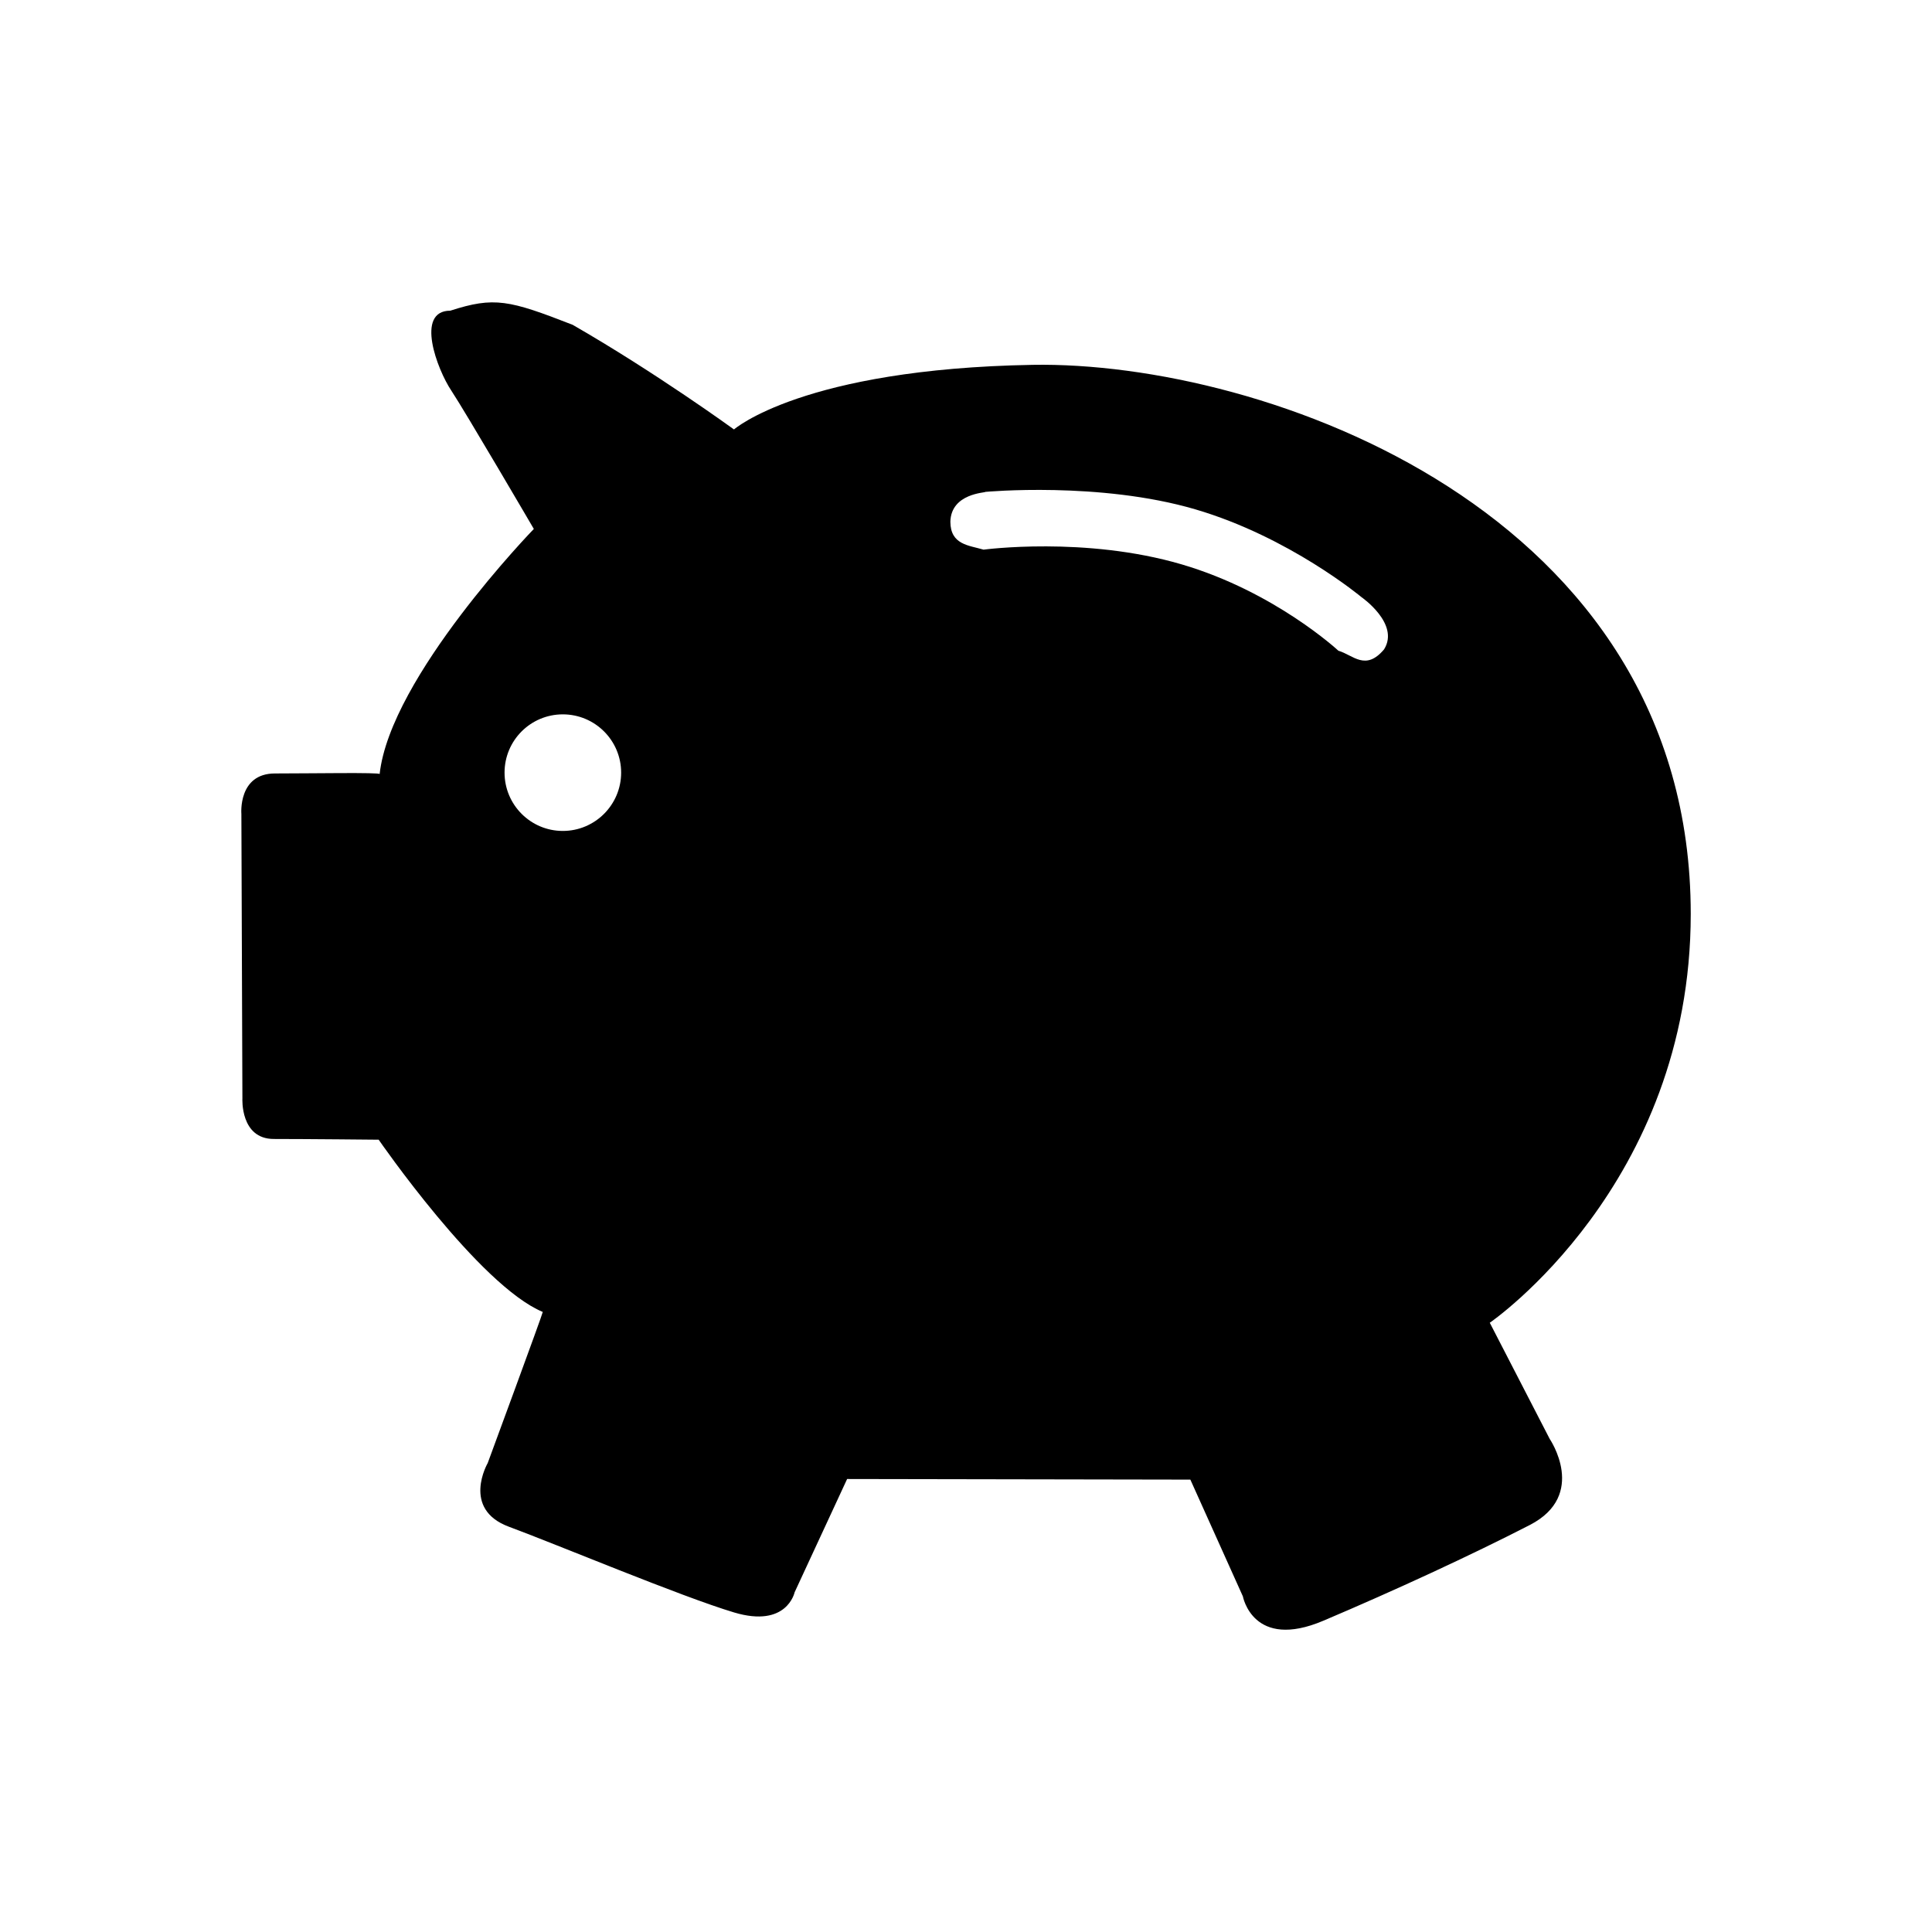
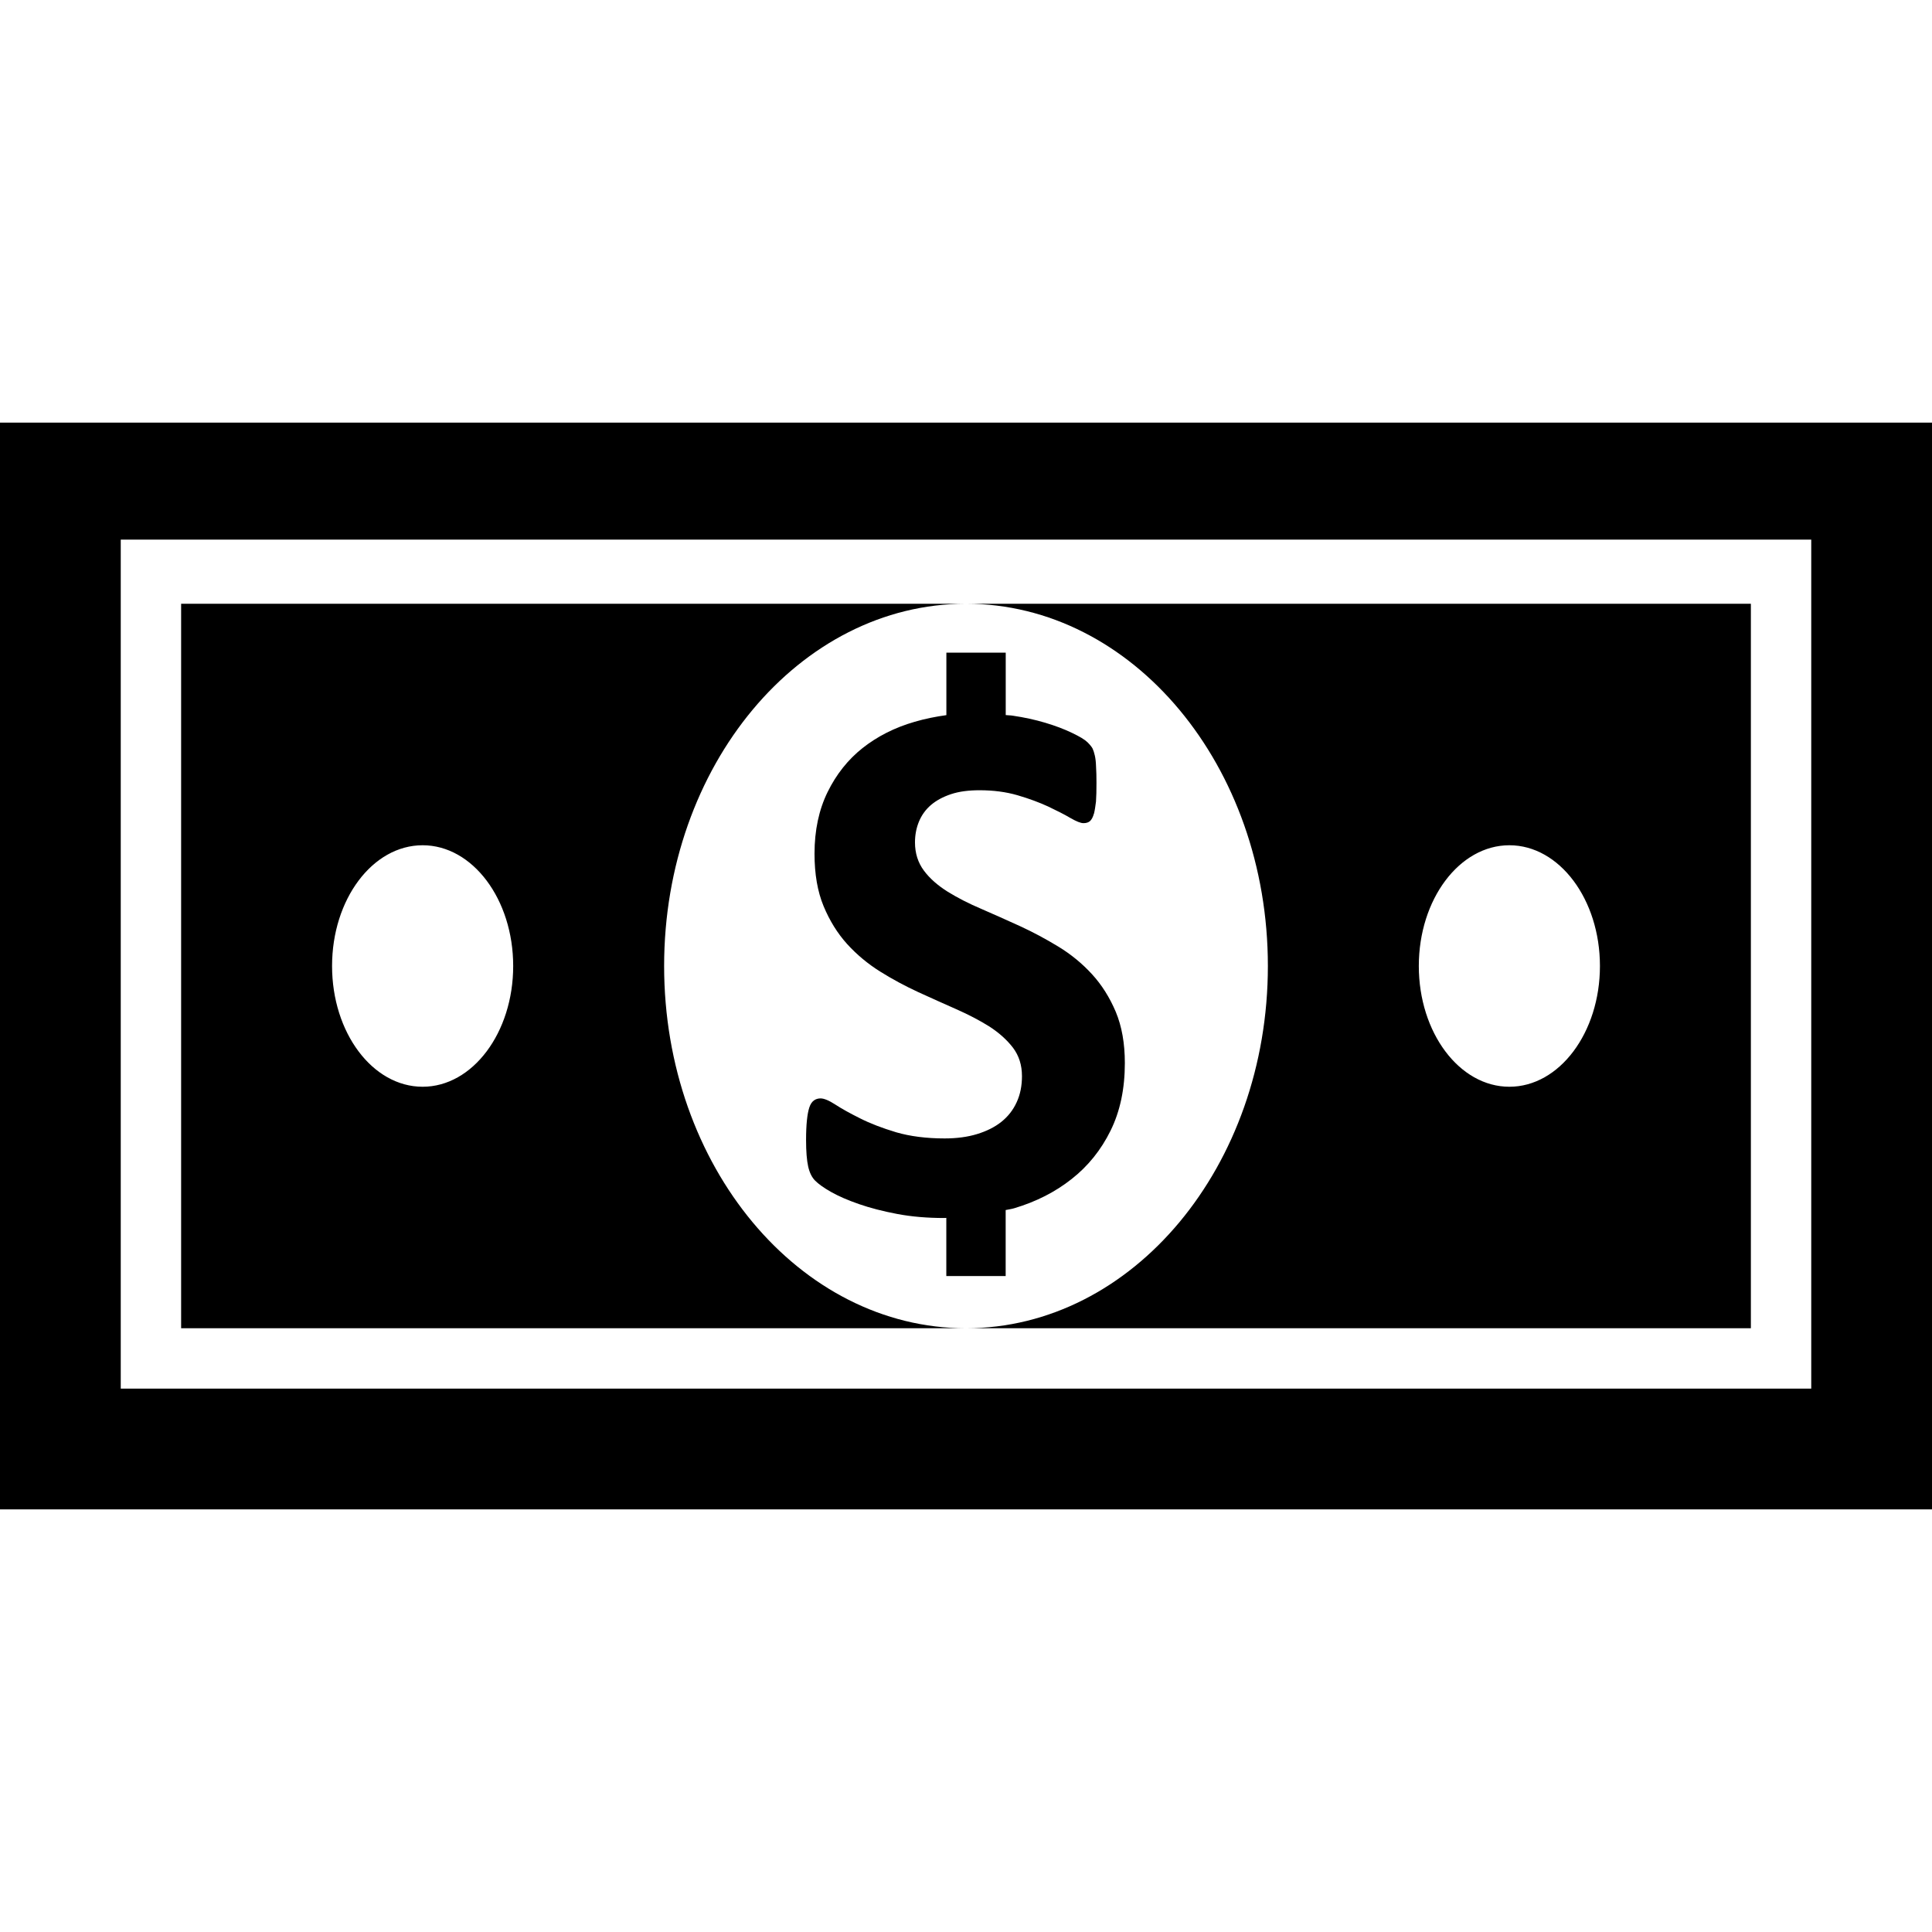
<svg xmlns="http://www.w3.org/2000/svg" width="32" height="32" viewBox="0 0 32 32">
  <path stroke="#449FDB" d="M0 0" />
-   <path d="M24.674 21.91s3.33-2.28 3.33-6.772c0-6.688-7.088-9.16-10.9-9.095-3.81.067-4.947 1.07-4.947 1.07S10.86 6.17 9.485 5.38c-1.052-.41-1.296-.47-2.027-.234-.585 0-.217.974.018 1.325.233.352 1.366 2.29 1.366 2.29s-2.378 2.45-2.554 4.06c0-.03-1.12-.01-1.734-.01s-.556.67-.556.67l.017 4.714s-.038.67.52.67c.555 0 1.737.012 1.737.012S7.935 21.29 8.99 21.73c0 .03-.912 2.503-.912 2.503s-.44.76.35 1.054c.79.292 2.852 1.157 3.73 1.42s1.003-.333 1.003-.333l.87-1.877 5.685.01.87 1.934s.166.9 1.336.402c1.172-.497 2.45-1.087 3.416-1.584.965-.497.33-1.426.33-1.426l-.992-1.923zM9.322 13.763c-.533 0-.965-.433-.965-.966s.432-.965.965-.965.966.432.966.965-.433.966-.966.966zm13.603-3.008c-.308.365-.51.096-.757.023 0 0-1.05-.976-2.595-1.43-1.6-.47-3.282-.244-3.282-.244-.247-.073-.548-.08-.55-.464.013-.473.587-.477.58-.493 0 0 1.894-.176 3.48.29 1.558.458 2.75 1.454 2.75 1.454s.636.44.375.862z" />
+   <path d="M0 25V7h32v18H0zM2 8.938V23h28V8.938H2zM21 16c0-3.313-2.238-6-5-6h13v12H16c2.762 0 5-2.687 5-6zm4 2c.828 0 1.5-.896 1.5-2s-.672-2-1.5-2-1.5.896-1.5 2 .672 2 1.5 2zm-6.882-4.522c-.015.055-.036.094-.062.12-.027.024-.063.036-.11.036s-.117-.028-.218-.086c-.1-.06-.223-.12-.368-.19-.146-.067-.314-.13-.506-.186s-.402-.083-.63-.083c-.18 0-.337.02-.47.064s-.245.104-.334.18c-.09.077-.156.17-.2.277s-.065.223-.065.343c0 .18.05.335.147.466s.23.247.394.35c.165.102.35.197.56.286.207.09.42.185.637.284.217.1.43.214.637.34s.395.28.557.457.293.385.394.624c.1.24.15.522.15.848 0 .425-.078.797-.236 1.118s-.373.588-.645.802c-.272.215-.588.376-.95.484-.046.014-.096.02-.143.03v1.093h-.983v-.963l-.036.002c-.28 0-.54-.022-.778-.067s-.45-.1-.634-.164-.336-.13-.46-.2-.21-.133-.264-.187c-.054-.054-.093-.132-.116-.234-.023-.103-.035-.25-.035-.44 0-.13.005-.238.014-.326s.022-.158.04-.213.044-.093.076-.116c.03-.022.067-.034.11-.034.057 0 .14.034.246.103s.243.145.41.228c.166.084.364.16.596.23.23.067.5.102.803.102.2 0 .38-.024.537-.072s.293-.115.403-.203.194-.195.253-.324c.06-.13.088-.273.088-.433 0-.183-.05-.34-.15-.472-.1-.13-.23-.246-.39-.35-.16-.1-.343-.196-.547-.286s-.415-.185-.632-.284c-.216-.1-.427-.213-.63-.34s-.387-.28-.547-.456c-.16-.177-.29-.387-.39-.628s-.15-.53-.15-.868c0-.388.073-.728.216-1.02s.337-.538.58-.73.532-.34.863-.435c.17-.05.345-.085.525-.11V10.81h.983v1.034c.04.005.078.003.117.01.19.028.37.067.537.117.167.05.314.105.444.168.13.062.214.113.256.155s.07.076.085.105c.014.03.026.068.037.116s.018.108.02.182c.005.072.007.163.007.27 0 .122-.002.225-.008.31-.01.078-.02.148-.034.202zM11 16c0 3.313 2.238 6 5 6H3V10h13c-2.762 0-5 2.687-5 6zm-4-2c-.83 0-1.5.896-1.5 2s.67 2 1.5 2c.828 0 1.5-.896 1.5-2s-.672-2-1.5-2z" />
</svg>
